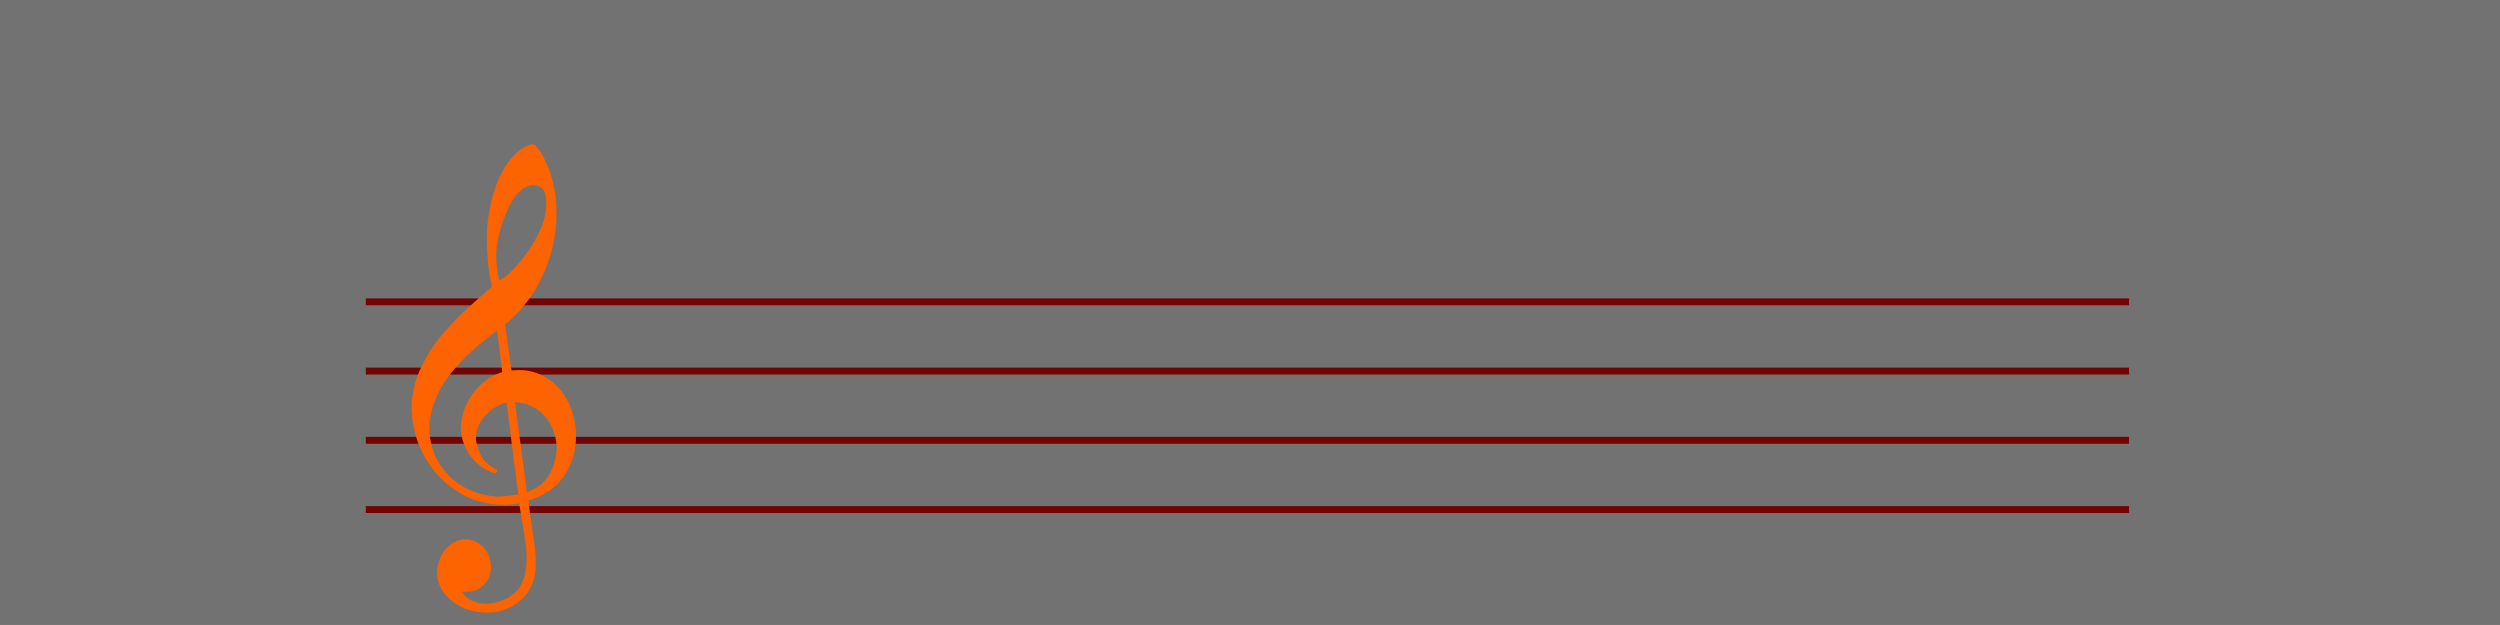
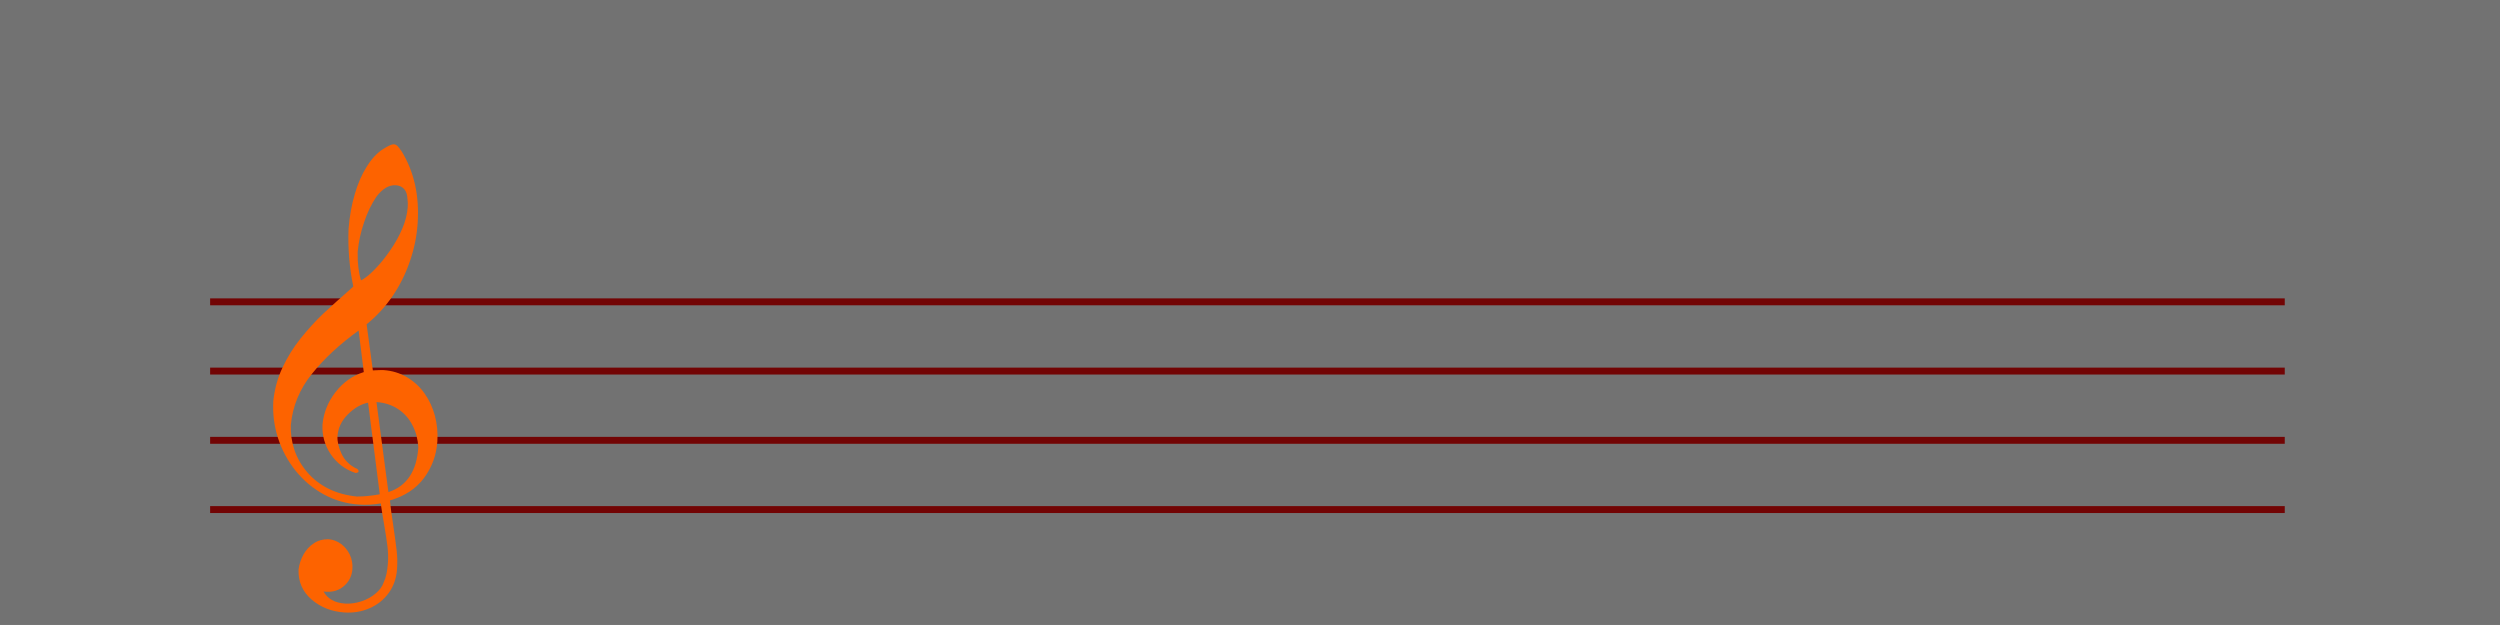
- <svg xmlns="http://www.w3.org/2000/svg" xmlns:ns1="http://www.openswatchbook.org/uri/2009/osb" id="svg1894" height="1083.077" width="4332.51" version="1.0">
+ <svg xmlns="http://www.w3.org/2000/svg" data-bx-workspace="master" id="svg1894" height="1083.077" width="4332.51" version="1.0">
  <defs id="defs1896">
-     <linearGradient ns1:paint="solid" id="linearGradient823">
+     <linearGradient id="linearGradient823">
      <stop id="stop821" offset="0" style="stop-color:#fd6300;stop-opacity:1;" />
    </linearGradient>
    <filter height="1.103" y="-0.052" width="1.103" x="-0.052" id="filter1352" style="color-interpolation-filters:sRGB">
      <feGaussianBlur id="feGaussianBlur1354" stdDeviation="4.997" />
    </filter>
    <filter height="1.103" y="-0.052" width="1.103" x="-0.052" id="filter1352-9-2" style="color-interpolation-filters:sRGB">
      <feGaussianBlur id="feGaussianBlur1354-3-6" stdDeviation="4.997" />
    </filter>
    <filter height="1.103" y="-0.052" width="1.103" x="-0.052" id="filter1352-3" style="color-interpolation-filters:sRGB">
      <feGaussianBlur id="feGaussianBlur1354-6" stdDeviation="4.997" />
    </filter>
    <filter height="1.103" y="-0.052" width="1.103" x="-0.052" id="filter1352-6" style="color-interpolation-filters:sRGB">
      <feGaussianBlur id="feGaussianBlur1354-2" stdDeviation="4.997" />
    </filter>
    <filter height="1.103" y="-0.052" width="1.103" x="-0.052" id="filter1352-0" style="color-interpolation-filters:sRGB">
      <feGaussianBlur id="feGaussianBlur1354-9" stdDeviation="4.997" />
    </filter>
  </defs>
  <g transform="translate(624.712,55.83029)" id="layer1">
-     <g id="g1934" transform="translate(5.000006,191.4673)">
+     <g id="g1934" transform="matrix(1.17657, 0, 0, 1, -265.5246, 191.4673)" style="">
      <path id="path11" style="fill:none;fill-rule:evenodd;stroke:#ff0a09;stroke-width:12" d="M 4.216,395.784 H 3060" />
      <path id="path13" style="fill:none;fill-rule:evenodd;stroke:#ff0a09;stroke-width:12" d="M 4.216,635.784 H 3060" />
      <path id="path15" style="fill:none;fill-rule:evenodd;stroke:#ff0a09;stroke-width:12" d="M 4.216,515.784 H 3060" />
      <path id="path17" style="fill:none;fill-rule:evenodd;stroke:#ff0a09;stroke-width:12" d="M 4.216,275.784 H 3060" />
    </g>
  </g>
  <g transform="translate(624.712,55.83029)" id="layer2">
    <rect y="-55.83" x="-624.712" height="1083.077" width="4332.51" id="rect1606" style="opacity:1;fill:#000000;fill-opacity:0.553;fill-rule:nonzero;stroke:none;stroke-width:20;stroke-linecap:butt;stroke-linejoin:miter;stroke-miterlimit:4;stroke-dasharray:none;stroke-dashoffset:0;stroke-opacity:0.212;paint-order:markers stroke fill" />
-     <path d="m 253.154,641.98 c -12.467,2.557 -24.021,9.397 -35.048,20.294 -11.041,11.097 -16.952,23.754 -17.918,37.757 -0.607,8.802 1.71,19.012 6.794,30.015 5.07,11.204 13.355,19.614 24.44,25.404 3.755,1.063 5.422,3.188 5.228,5.989 -0.069,1 -1.542,1.904 -5.006,2.469 -17.931,-5.86 -32.294,-16.7 -42.917,-32.106 -10.609,-15.606 -15.466,-32.825 -14.542,-52.057 2.023,-20.563 9.565,-39.338 22.611,-56.126 13.26,-16.974 29.571,-28.511 48.931,-34.612 l -8.937,-71.971 c -32.649,23.475 -59.551,48.351 -80.935,75.015 -21.37,26.464 -33.481,55.979 -36.533,88.531 -0.607,14.631 1.421,29.042 6.098,43.032 4.662,14.19 12.229,27.174 22.672,39.352 21.1,24.169 49.764,38.005 85.576,41.682 12.288,0.044 25.474,-1.257 39.76,-3.89 z m 14.576,-1.004 20.668,155.993 c 31.738,-10.272 49.042,-36.213 51.885,-77.422 -0.852,-13.928 -4.007,-26.607 -10.066,-38.08 -5.845,-11.659 -14.061,-21.07 -24.849,-28.246 -10.788,-7.176 -23.201,-11.249 -37.639,-12.245 z M 240.977,430.093 c 6.894,-3.544 14.997,-10.02 23.895,-19.255 8.884,-9.035 17.692,-19.884 26.196,-32.161 8.718,-12.463 15.845,-25.237 21.382,-38.322 5.523,-12.885 8.599,-25.335 9.399,-36.938 0.345,-5.001 0.289,-10.03 -0.41,-14.5 -0.305,-7.257 -2.125,-13.01 -5.672,-17.074 -3.562,-3.864 -8.236,-6.196 -14.252,-6.611 -12.032,-0.83 -23.371,5.824 -34.018,19.963 -8.303,12.291 -15.569,27.065 -21.167,43.965 -5.813,17.086 -9.607,34.11 -11.209,51.486 -0.364,19.874 1.727,36.299 5.857,49.447 z m -13.434,10.731 c -6.788,-33.03 -9.524,-66.383 -8.207,-100.06 1.691,-21.591 5.291,-41.643 10.8,-60.157 5.308,-18.527 12.242,-34.33 20.828,-47.807 8.386,-13.491 17.74,-23.499 27.863,-30.036 9.065,-5.806 15.516,-8.778 18.925,-8.543 2.607,0.18 4.744,1.332 6.625,3.271 1.881,1.939 4.281,5.119 7.213,9.342 21.53,35.454 30.747,77.093 27.461,124.704 -1.56,22.605 -6.086,44.402 -13.62,65.992 -7.32,21.404 -17.378,41.613 -30.147,60.229 -12.983,18.802 -27.793,34.865 -44.642,48.375 l 10.805,79.938 c 8.892,-0.391 14.963,-0.776 18.373,-0.541 15.24,1.052 28.656,5.193 40.847,12.466 12.192,7.273 22.427,16.622 30.491,28.233 8.078,11.411 14.04,24.284 17.887,38.62 3.646,14.321 5.245,29.104 4.196,44.308 -1.629,23.605 -9.336,44.781 -23.108,63.328 -13.772,18.546 -33.401,31.463 -59.102,38.935 0.928,9.913 2.755,24.31 5.71,42.804 2.741,18.681 4.741,33.492 6.001,44.432 1.26,10.941 1.344,21.398 0.64,31.601 -1.09,15.804 -5.867,29.544 -14.343,41.421 -8.676,11.863 -19.767,20.746 -33.471,26.634 -13.504,5.902 -28.177,8.307 -43.818,7.227 -22.058,-1.522 -40.881,-9.052 -56.483,-22.389 -15.588,-13.537 -23.265,-30.75 -22.604,-52.01 1.25,-9.36 4.063,-18.01 8.654,-26.135 4.59,-8.125 10.474,-14.553 17.851,-19.27 7.191,-4.931 15.606,-7.164 25.072,-7.114 7.821,0.54 15.089,3.252 21.817,7.937 6.514,4.871 11.729,11.06 15.429,18.752 3.5,7.678 5.14,16.032 4.532,24.834 -0.814,11.803 -5.515,21.528 -14.102,29.176 -8.587,7.648 -19.104,11.144 -31.336,10.3 l -4.612,-0.318 c 6.993,12.542 19.399,19.629 37.246,20.861 9.024,0.623 18.386,-0.741 27.859,-3.706 9.687,-3.151 17.853,-7.612 24.912,-13.557 7.059,-5.945 11.94,-12.442 14.242,-19.519 3.975,-7.967 6.366,-19.258 7.346,-33.462 0.663,-9.602 0.322,-19.273 -0.82,-29 -1.156,-9.527 -3.094,-22.323 -5.827,-38.19 -2.747,-15.666 -4.727,-27.863 -5.765,-36.175 -12.239,2.17 -24.782,2.913 -37.817,2.014 -21.858,-1.508 -42.209,-7.334 -61.039,-17.678 -18.83,-10.344 -35.02,-23.923 -48.755,-40.95 -13.535,-17.014 -23.723,-35.806 -30.536,-56.778 -6.627,-20.758 -9.375,-42.253 -8.057,-64.272 2.21,-20.349 7.373,-39.691 15.862,-57.597 8.503,-18.106 18.942,-35.073 31.504,-50.688 12.562,-15.615 25.429,-29.802 38.586,-42.361 13.344,-12.345 30.76,-28.228 52.636,-47.421 z" style="fill:#fd6300;fill-opacity:1;fill-rule:evenodd;stroke:none;stroke-width:20;stroke-miterlimit:4;stroke-dasharray:none;stroke-opacity:0.212" id="path9" />
+     <path d="M 13.154 641.98 C 0.687 644.537 -10.867 651.378 -21.894 662.275 C -32.936 673.372 -38.846 686.029 -39.812 700.032 C -40.42 708.834 -38.102 719.044 -33.018 730.047 C -27.948 741.251 -19.663 749.661 -8.578 755.451 C -4.823 756.514 -3.156 758.639 -3.349 761.44 C -3.418 762.44 -4.891 763.343 -8.355 763.908 C -26.286 758.048 -40.65 747.208 -51.273 731.803 C -61.882 716.197 -66.739 698.978 -65.815 679.746 C -63.791 659.183 -56.25 640.408 -43.204 623.62 C -29.944 606.646 -13.633 595.109 5.727 589.008 L -3.209 517.037 C -35.858 540.512 -62.76 565.389 -84.144 592.053 C -105.514 618.517 -117.625 648.032 -120.677 680.584 C -121.283 695.214 -119.255 709.625 -114.579 723.616 C -109.916 737.806 -102.35 750.79 -91.907 762.967 C -70.807 787.136 -42.143 800.972 -6.331 804.649 C 5.957 804.693 19.143 803.392 33.429 800.76 L 13.154 641.98 Z M 27.73 640.976 L 48.399 796.969 C 80.136 786.697 97.441 760.756 100.284 719.547 C 99.432 705.62 96.277 692.94 90.218 681.467 C 84.373 669.808 76.157 660.397 65.369 653.221 C 54.581 646.045 42.169 641.972 27.73 640.976 Z M 0.977 430.093 C 7.87 426.549 15.973 420.073 24.871 410.839 C 33.756 401.804 42.564 390.955 51.067 378.678 C 59.785 366.214 66.913 353.44 72.45 340.356 C 77.973 327.471 81.048 315.02 81.849 303.418 C 82.194 298.417 82.138 293.388 81.439 288.918 C 81.134 281.661 79.314 275.907 75.767 271.843 C 72.205 267.98 67.53 265.647 61.514 265.232 C 49.482 264.402 38.143 271.056 27.496 285.196 C 19.193 297.486 11.928 312.261 6.329 329.16 C 0.516 346.246 -3.278 363.27 -4.88 380.646 C -5.244 400.52 -3.153 416.945 0.977 430.093 Z M -12.457 440.824 C -19.245 407.795 -21.981 374.441 -20.665 340.765 C -18.974 319.174 -15.374 299.121 -9.865 280.608 C -4.557 262.08 2.376 246.278 10.963 232.801 C 19.349 219.309 28.703 209.302 38.825 202.765 C 47.89 196.958 54.341 193.986 57.75 194.222 C 60.357 194.401 62.494 195.554 64.375 197.493 C 66.256 199.431 68.656 202.612 71.588 206.834 C 93.119 242.288 102.335 283.927 99.05 331.538 C 97.49 354.143 92.964 375.94 85.429 397.53 C 78.11 418.934 68.051 439.143 55.282 457.759 C 42.299 476.561 27.489 492.624 10.64 506.134 L 21.444 586.072 C 30.337 585.681 36.408 585.296 39.817 585.531 C 55.057 586.583 68.473 590.724 80.664 597.997 C 92.856 605.27 103.091 614.62 111.155 626.231 C 119.233 637.642 125.196 650.515 129.042 664.85 C 132.688 679.172 134.287 693.955 133.238 709.158 C 131.61 732.763 123.903 753.939 110.131 772.486 C 96.359 791.032 76.73 803.949 51.028 811.421 C 51.956 821.334 53.784 835.731 56.739 854.226 C 59.479 872.906 61.48 887.717 62.74 898.658 C 64 909.599 64.084 920.056 63.38 930.259 C 62.29 946.062 57.513 959.802 49.038 971.679 C 40.361 983.542 29.271 992.425 15.567 998.313 C 2.063 1004.216 -12.61 1006.62 -28.252 1005.541 C -50.31 1004.019 -69.133 996.489 -84.735 983.152 C -100.322 969.615 -108 952.402 -107.339 931.142 C -106.089 921.781 -103.275 913.132 -98.685 905.006 C -94.095 896.881 -88.211 890.453 -80.834 885.737 C -73.643 880.806 -65.228 878.572 -55.762 878.623 C -47.941 879.162 -40.673 881.875 -33.944 886.56 C -27.43 891.431 -22.215 897.62 -18.515 905.312 C -15.015 912.991 -13.375 921.345 -13.983 930.147 C -14.797 941.949 -19.498 951.675 -28.085 959.323 C -36.672 966.971 -47.189 970.467 -59.421 969.623 L -64.033 969.304 C -57.041 981.847 -44.635 988.934 -26.788 990.165 C -17.764 990.788 -8.401 989.424 1.072 986.459 C 10.759 983.309 18.925 978.847 25.984 972.903 C 33.043 966.958 37.924 960.461 40.226 953.384 C 44.201 945.417 46.592 934.125 47.572 919.922 C 48.234 910.32 47.894 900.649 46.752 890.922 C 45.596 881.395 43.658 868.599 40.924 852.732 C 38.177 837.066 36.198 824.87 35.16 816.557 C 22.921 818.728 10.377 819.47 -2.657 818.571 C -24.515 817.063 -44.866 811.236 -63.696 800.892 C -82.527 790.548 -98.716 776.969 -112.451 759.942 C -125.986 742.928 -136.174 724.136 -142.988 703.164 C -149.615 682.406 -152.363 660.91 -151.045 638.892 C -148.835 618.543 -143.672 599.201 -135.183 581.295 C -126.68 563.189 -116.241 546.222 -103.679 530.607 C -91.117 514.992 -78.251 500.805 -65.093 488.246 C -51.75 475.901 -34.333 460.018 -12.457 440.824 Z" style="fill:#fd6300;fill-opacity:1;fill-rule:evenodd;stroke:none;stroke-width:20;stroke-miterlimit:4;stroke-dasharray:none;stroke-opacity:0.212" id="path9" />
  </g>
  <g transform="translate(624.712,55.83029)" id="layer3" />
</svg>
